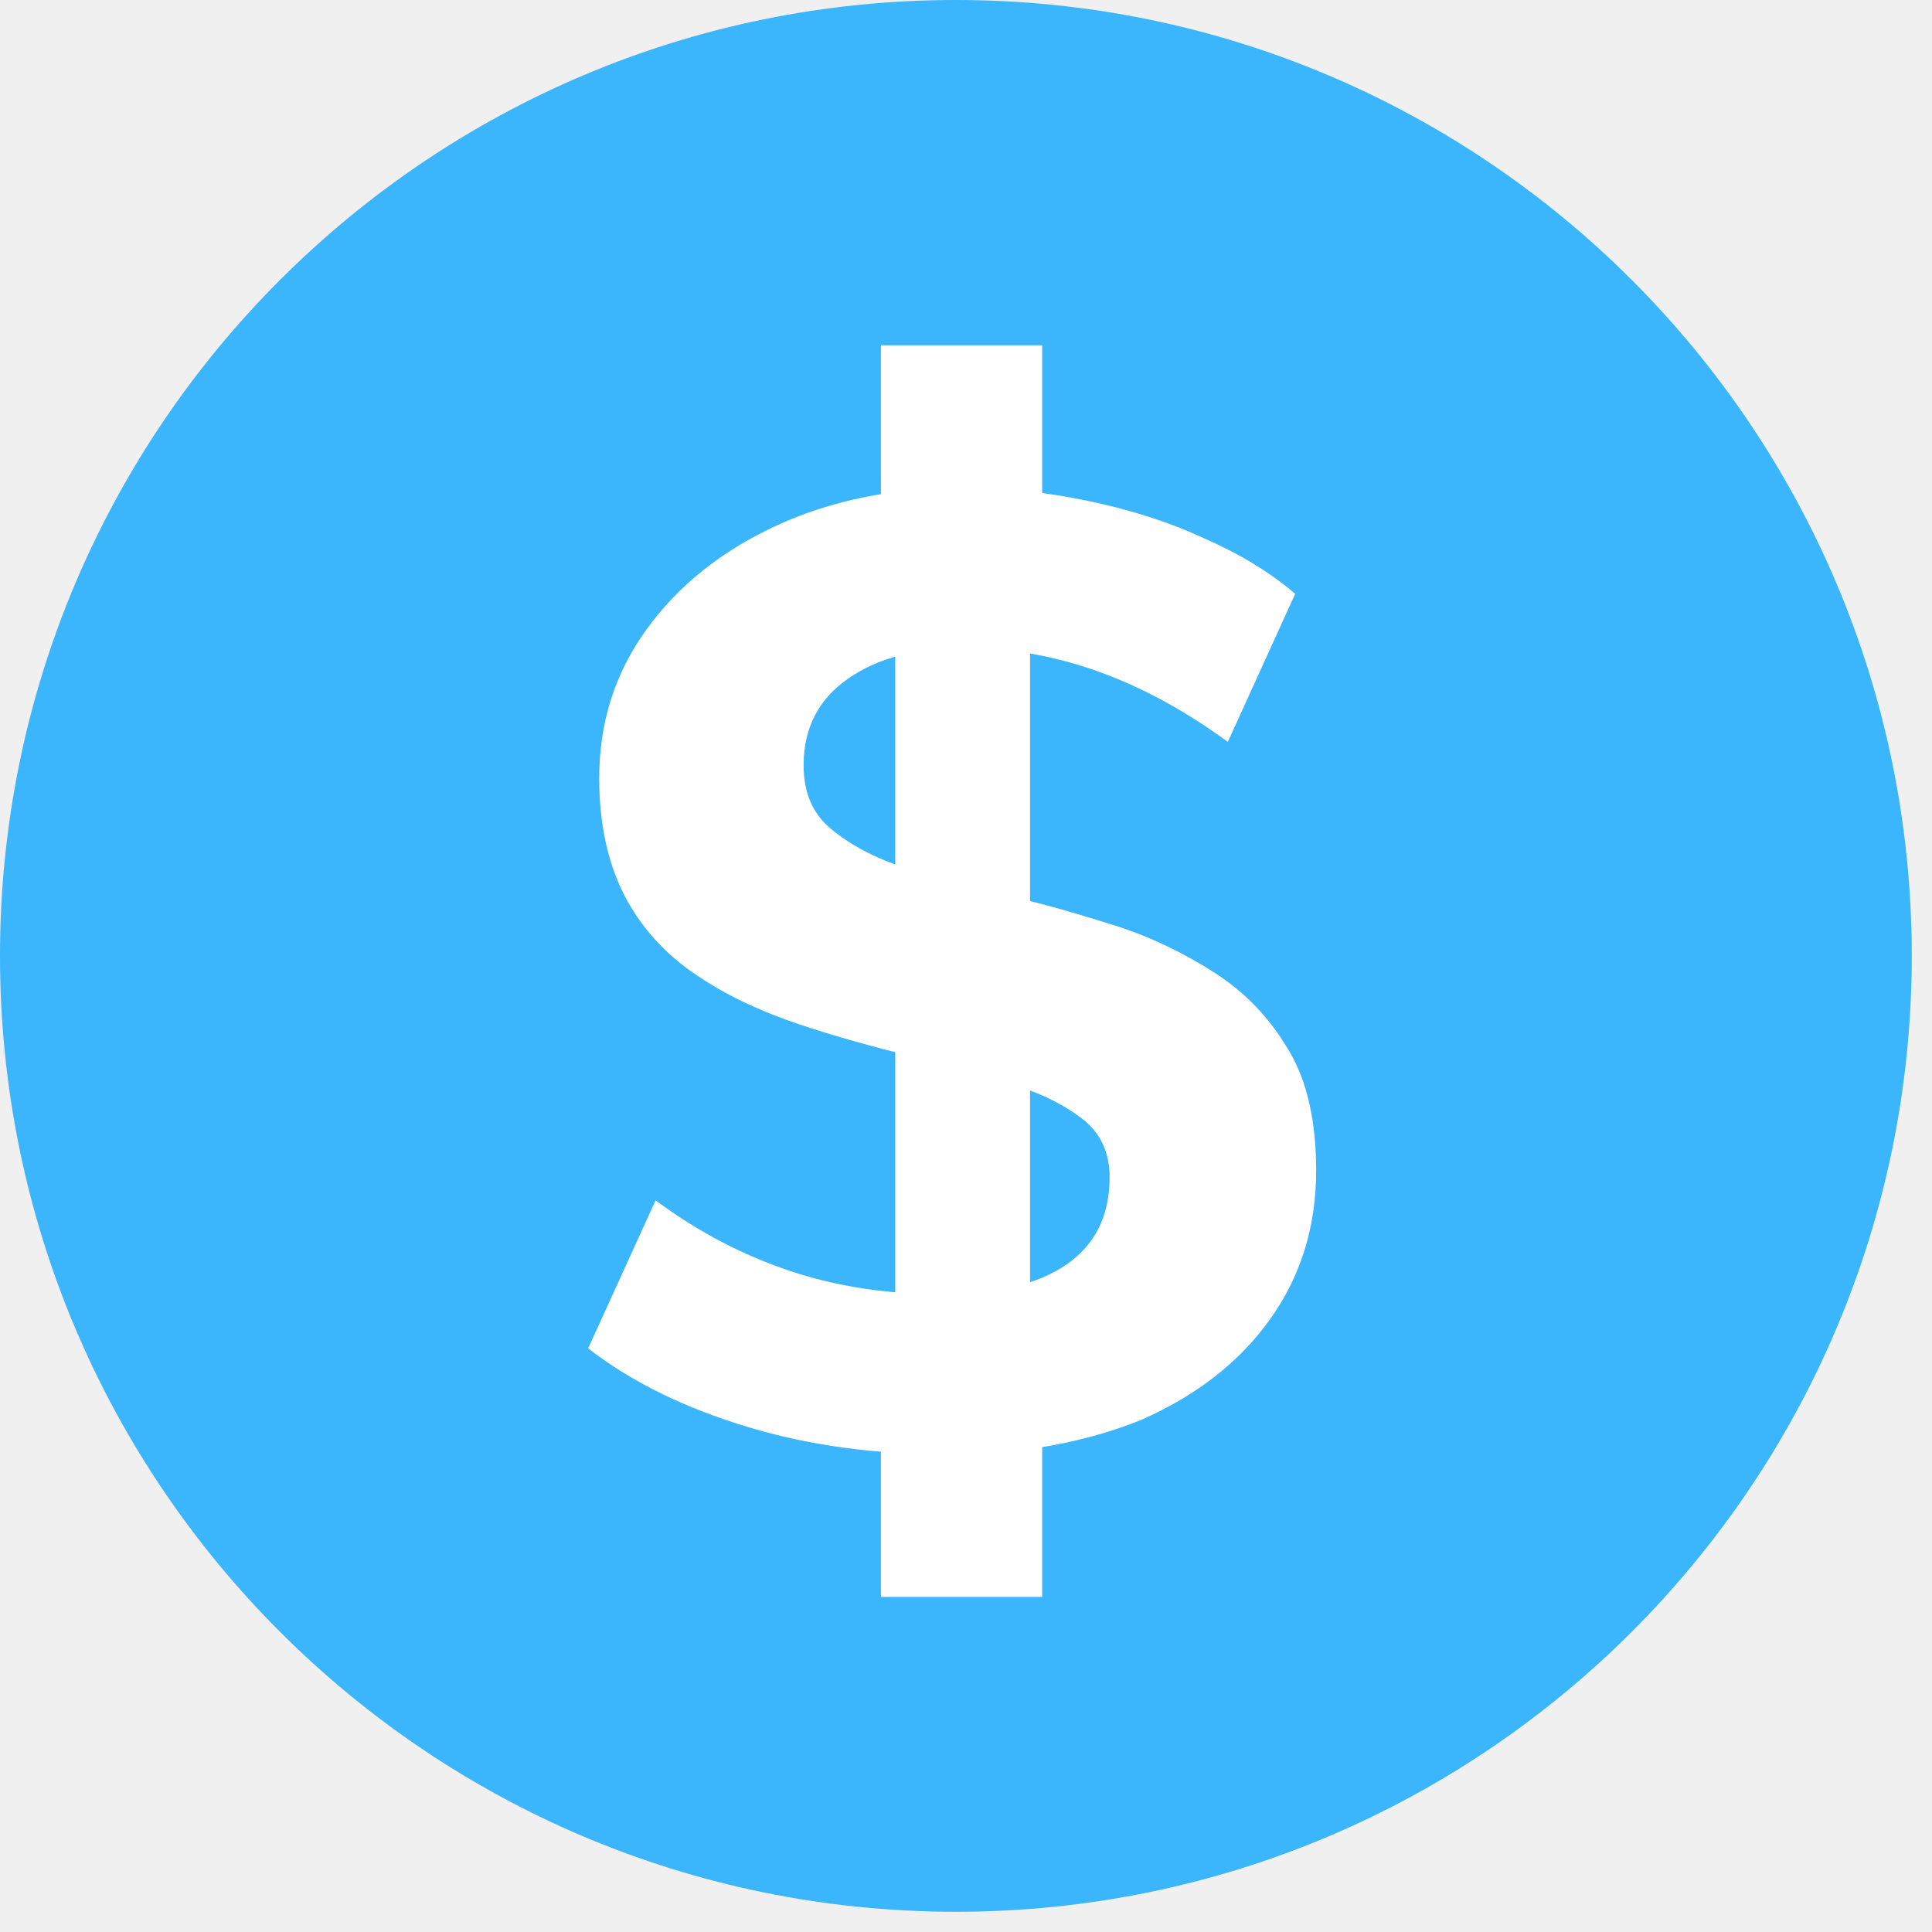
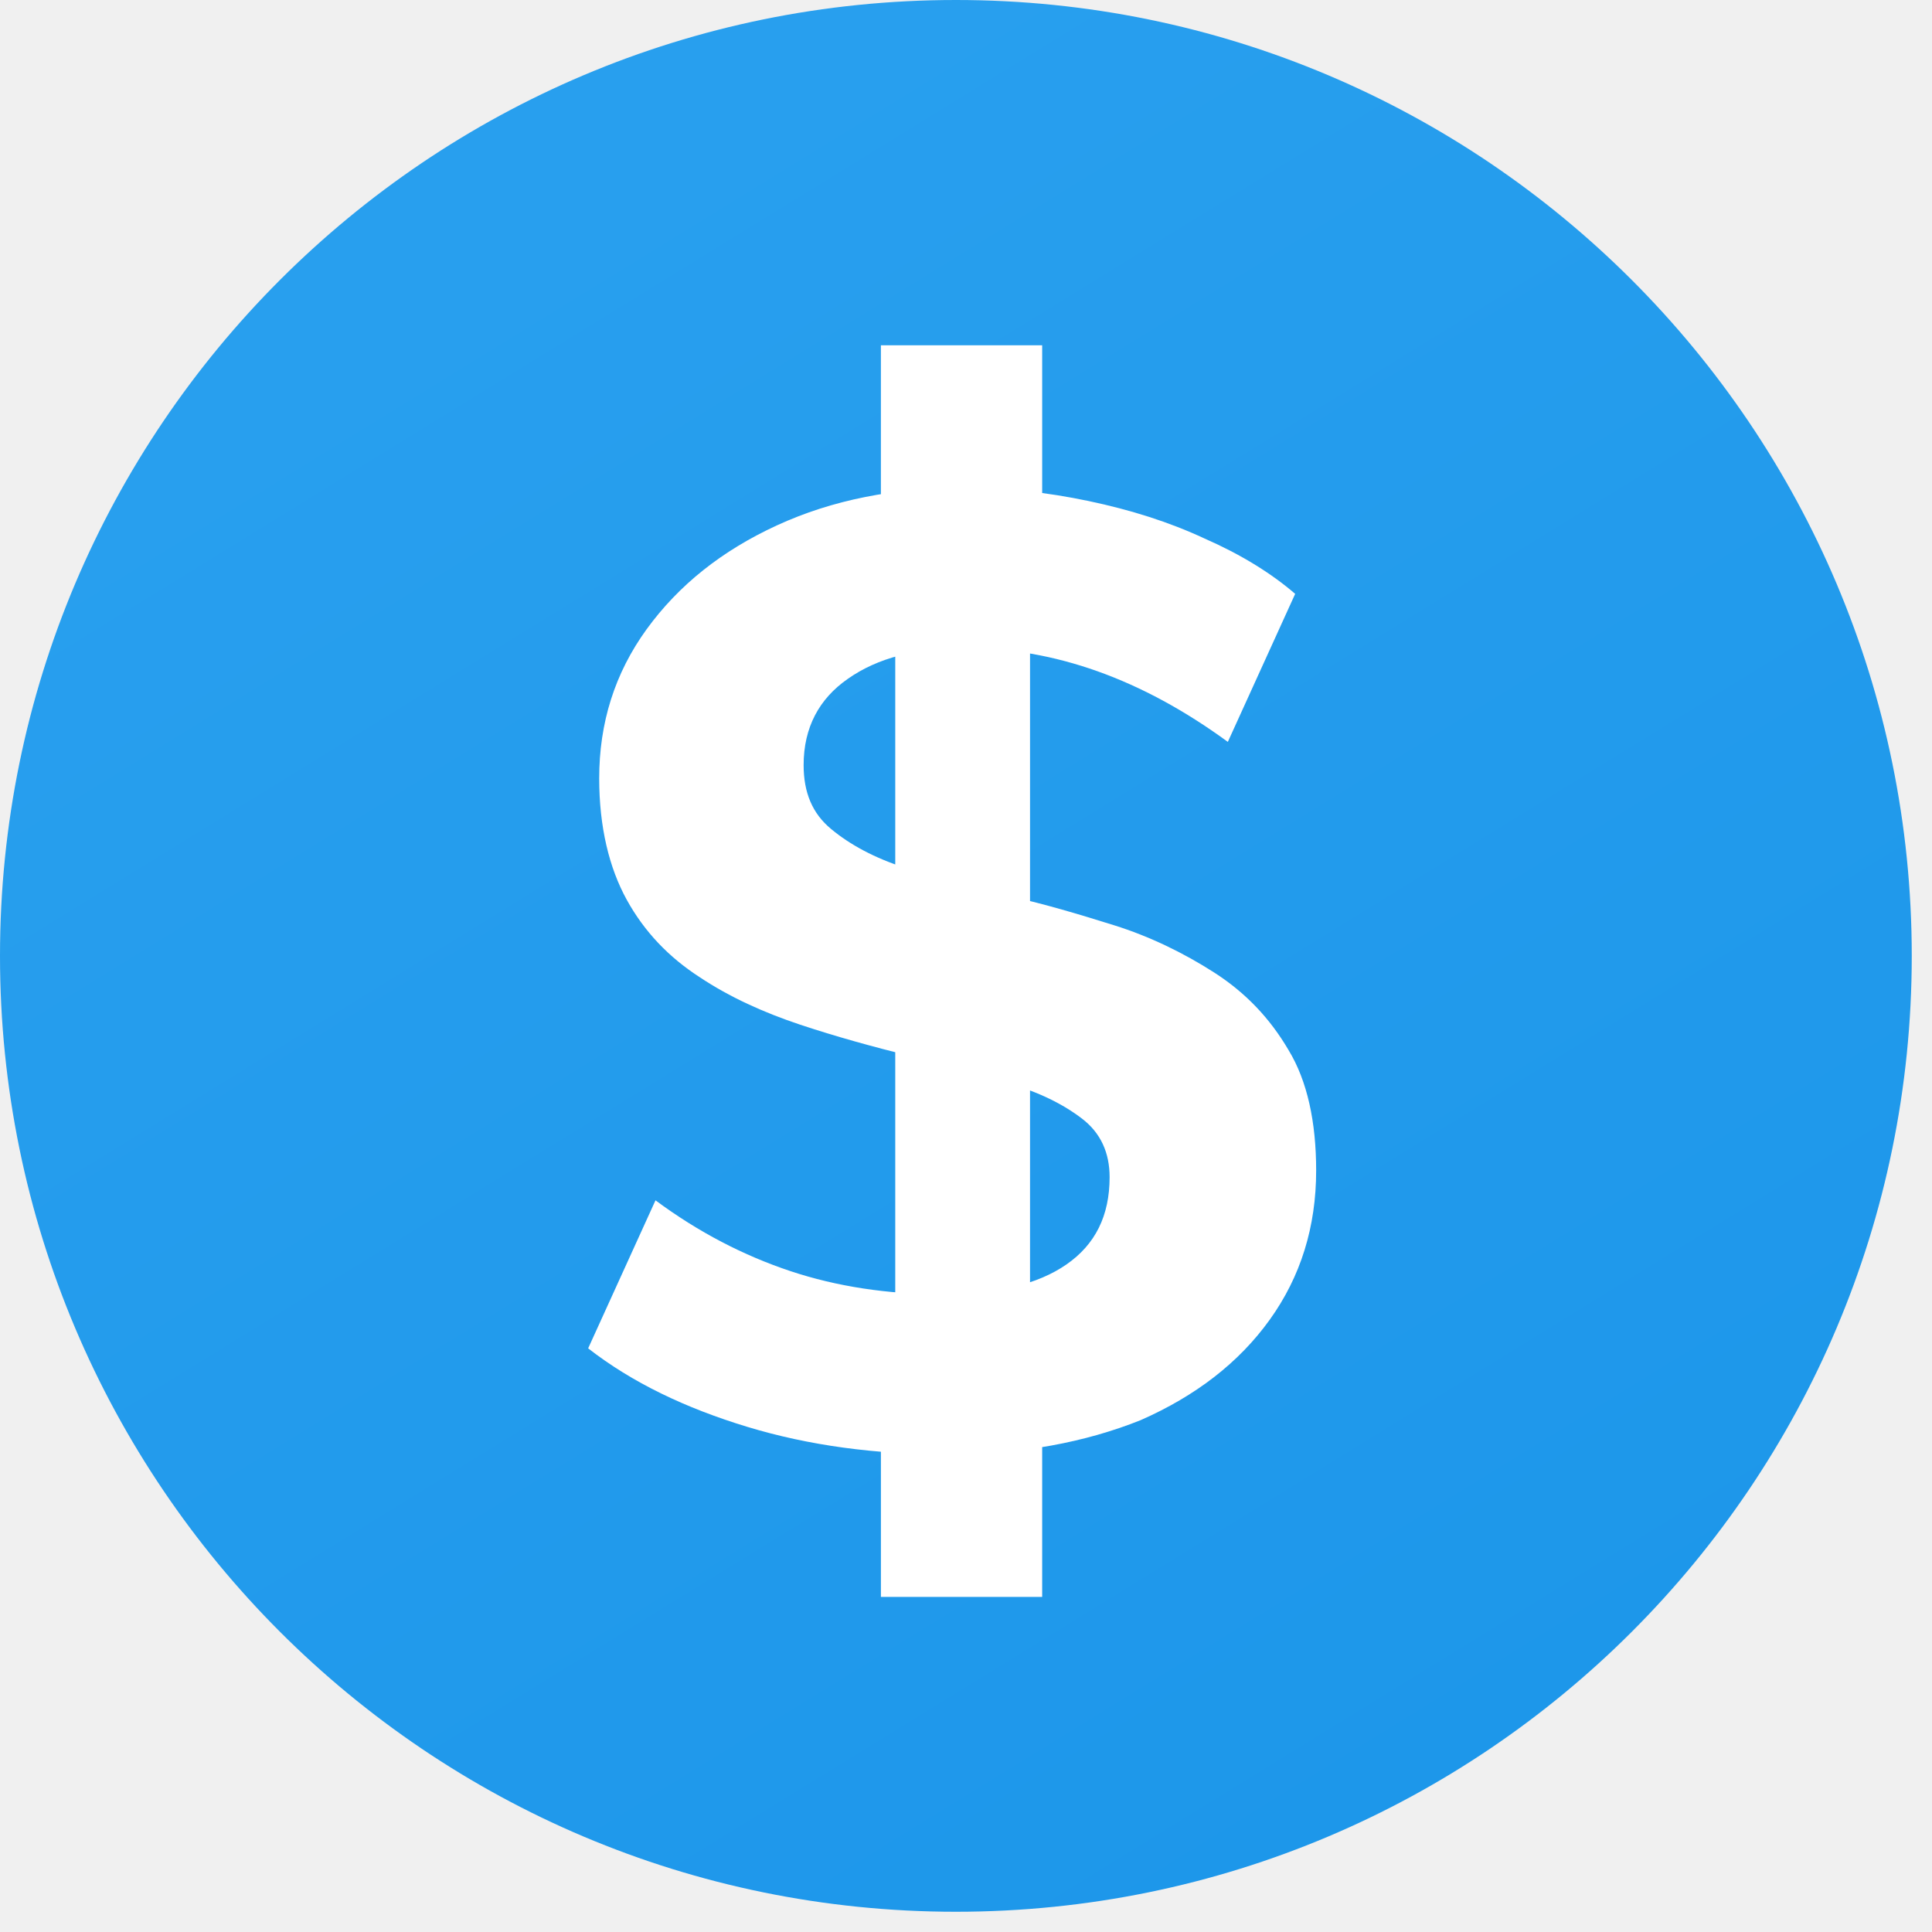
<svg xmlns="http://www.w3.org/2000/svg" width="21" height="21" viewBox="0 0 21 21" fill="none">
-   <circle cx="10.39" cy="10.39" r="10.39" fill="#3BB5FB" />
-   <path d="M10.308 15.809C9.515 15.809 8.795 15.713 8.122 15.509C7.45 15.305 6.873 15.029 6.393 14.656L7.126 13.047C7.594 13.395 8.086 13.648 8.591 13.816C9.095 13.984 9.647 14.068 10.236 14.068C10.836 14.068 11.28 13.96 11.593 13.744C11.905 13.527 12.061 13.215 12.061 12.795C12.061 12.531 11.965 12.315 11.761 12.159C11.557 12.002 11.292 11.87 10.956 11.774C10.62 11.678 10.26 11.57 9.875 11.474C9.491 11.378 9.095 11.27 8.699 11.138C8.302 11.006 7.93 10.838 7.606 10.622C7.27 10.405 7.005 10.129 6.813 9.781C6.621 9.433 6.513 8.988 6.513 8.46C6.513 7.86 6.681 7.319 7.029 6.839C7.378 6.359 7.846 5.986 8.446 5.71C9.047 5.434 9.719 5.302 10.476 5.302C10.932 5.302 11.376 5.35 11.833 5.446C12.289 5.542 12.709 5.674 13.094 5.854C13.478 6.022 13.814 6.227 14.078 6.455L13.346 8.064C12.409 7.379 11.46 7.043 10.488 7.043C9.959 7.043 9.539 7.151 9.215 7.379C8.903 7.596 8.735 7.908 8.735 8.316C8.735 8.616 8.831 8.844 9.035 9.012C9.239 9.181 9.503 9.325 9.839 9.433C10.176 9.541 10.536 9.649 10.932 9.733C11.328 9.817 11.725 9.937 12.109 10.057C12.493 10.177 12.865 10.357 13.202 10.573C13.538 10.79 13.802 11.066 14.006 11.414C14.21 11.75 14.306 12.195 14.306 12.723C14.306 13.335 14.138 13.876 13.802 14.344C13.466 14.812 12.998 15.173 12.397 15.437C11.797 15.677 11.1 15.809 10.308 15.809ZM9.575 17.358V15.425L9.731 14.416V6.443L9.575 5.578V3.753H11.328V5.578L11.196 6.443V14.416L11.328 15.425V17.358H9.575Z" fill="white" />
+   <circle cx="10.39" cy="10.39" r="10.39" fill="url(#paint0_linear_1054_1137)" />
+   <path d="M10.308 15.809C9.515 15.809 8.795 15.713 8.122 15.509C7.45 15.305 6.873 15.029 6.393 14.656L7.125 13.047C7.594 13.395 8.086 13.648 8.59 13.816C9.095 13.984 9.647 14.068 10.236 14.068C10.836 14.068 11.28 13.96 11.592 13.744C11.905 13.527 12.061 13.215 12.061 12.795C12.061 12.531 11.965 12.315 11.761 12.159C11.556 12.002 11.292 11.87 10.956 11.774C10.62 11.678 10.26 11.57 9.875 11.474C9.491 11.378 9.095 11.27 8.698 11.138C8.302 11.006 7.93 10.838 7.606 10.622C7.27 10.405 7.005 10.129 6.813 9.781C6.621 9.433 6.513 8.988 6.513 8.46C6.513 7.86 6.681 7.319 7.029 6.839C7.378 6.359 7.846 5.986 8.446 5.71C9.047 5.434 9.719 5.302 10.476 5.302C10.932 5.302 11.376 5.35 11.833 5.446C12.289 5.542 12.709 5.674 13.094 5.854C13.478 6.022 13.814 6.227 14.078 6.455L13.346 8.064C12.409 7.379 11.46 7.043 10.488 7.043C9.959 7.043 9.539 7.151 9.215 7.379C8.903 7.596 8.735 7.908 8.735 8.316C8.735 8.616 8.831 8.844 9.035 9.012C9.239 9.181 9.503 9.325 9.839 9.433C10.175 9.541 10.536 9.649 10.932 9.733C11.328 9.817 11.725 9.937 12.109 10.057C12.493 10.177 12.865 10.357 13.201 10.573C13.538 10.79 13.802 11.066 14.006 11.414C14.21 11.75 14.306 12.195 14.306 12.723C14.306 13.335 14.138 13.876 13.802 14.344C13.466 14.812 12.997 15.173 12.397 15.437C11.797 15.677 11.1 15.809 10.308 15.809ZM9.575 17.358V15.425L9.731 14.416V6.443L9.575 5.578V3.753H11.328V5.578L11.196 6.443V14.416L11.328 15.425V17.358H9.575V17.358Z" fill="white" />
+   <defs>
+     <linearGradient id="paint0_linear_1054_1137" x1="5.491" y1="2.655" x2="15.803" y2="19.413" gradientUnits="userSpaceOnUse">
+       <stop stop-color="#289FEE" />
+       <stop offset="1" stop-color="#1D97EA" />
+     </linearGradient>
+   </defs>
</svg>
